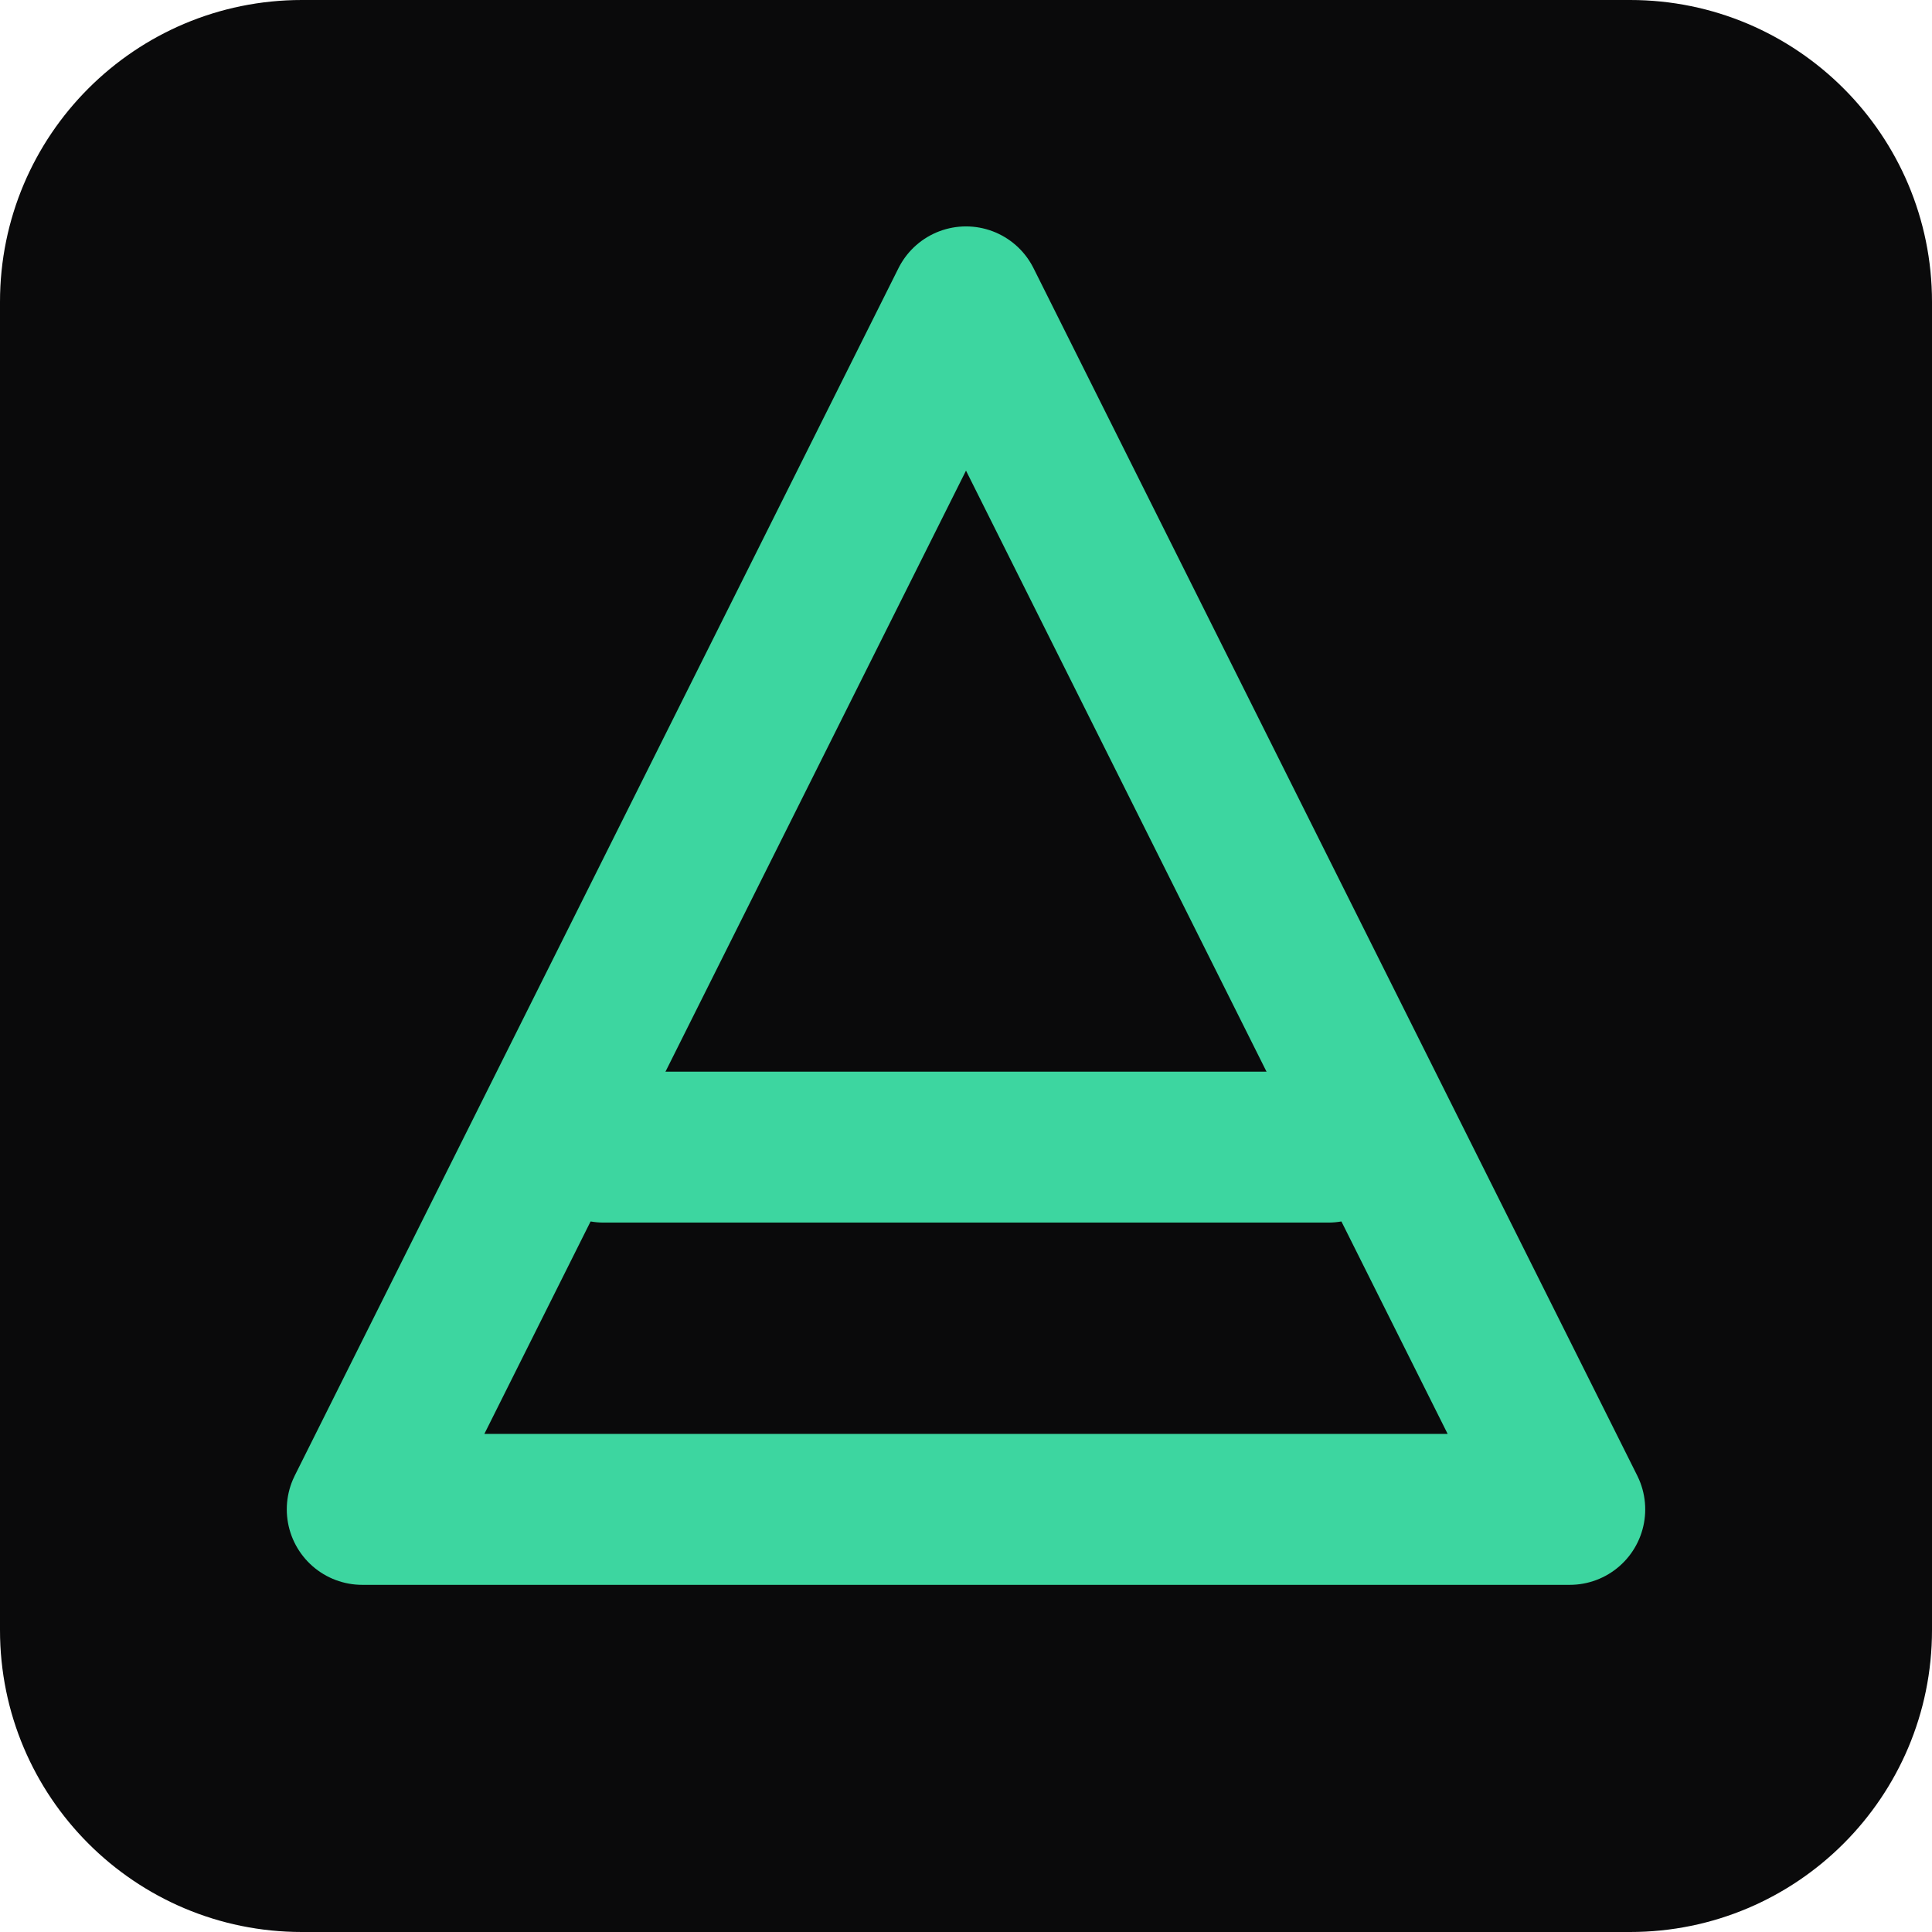
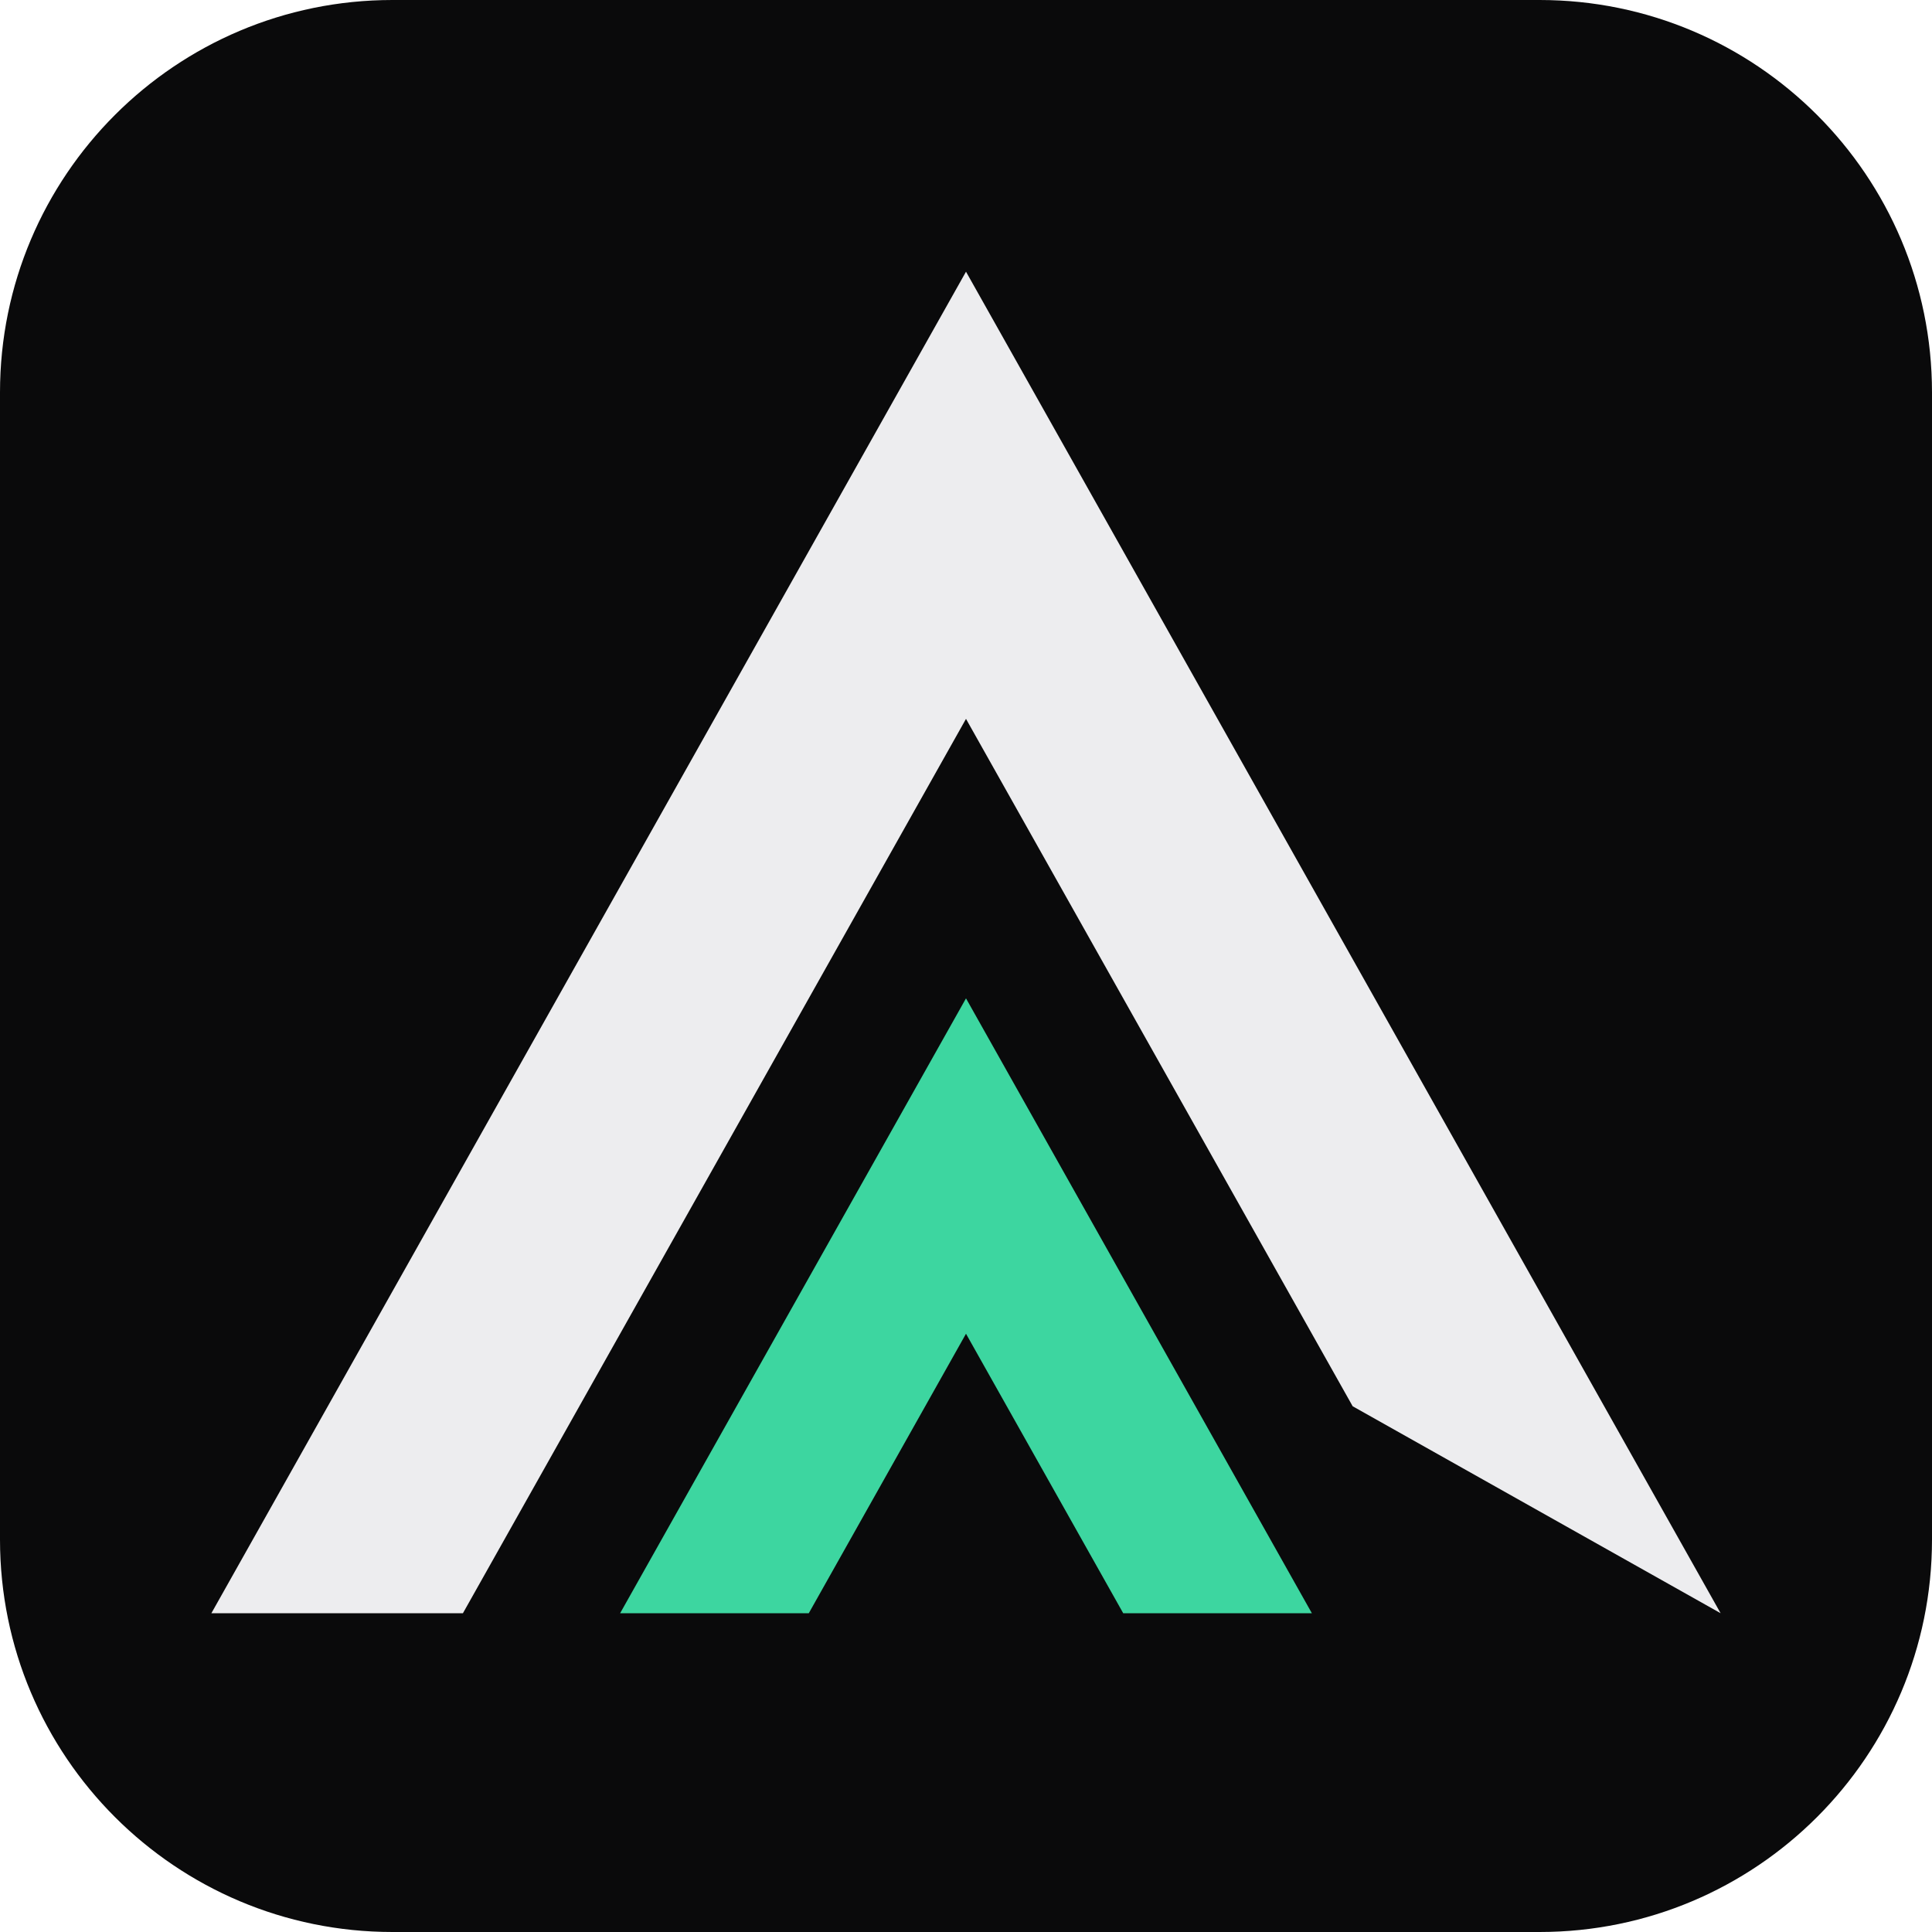
<svg xmlns="http://www.w3.org/2000/svg" viewBox="0 0 64 64" width="64" height="64">
-   <rect width="64" height="64" rx="10" fill="#0A0A0B" />
-   <path d="M32 10 L52 50 H12 Z" fill="none" stroke="#3DD6A0" stroke-width="5" stroke-linejoin="round" />
-   <line x1="20" y1="38" x2="44" y2="38" stroke="#3DD6A0" stroke-width="5" stroke-linecap="round" />
+   <rect width="64" height="64" rx="13" fill="#0A0A0B" />
+   <svg x="7" y="9" width="50" height="44.44" viewBox="-54 0 108 96">
+     <path fill="#EDEDEF" d="M0 0 L54 96 L27.67 81.19 L0 32 L-36 96 L-54 96 Z" />
+     <path fill="#3DD6A0" d="M0 52 L24.75 96 L11.25 96 L0 76 L-11.25 96 L-24.75 96 Z" />
+   </svg>
</svg>
